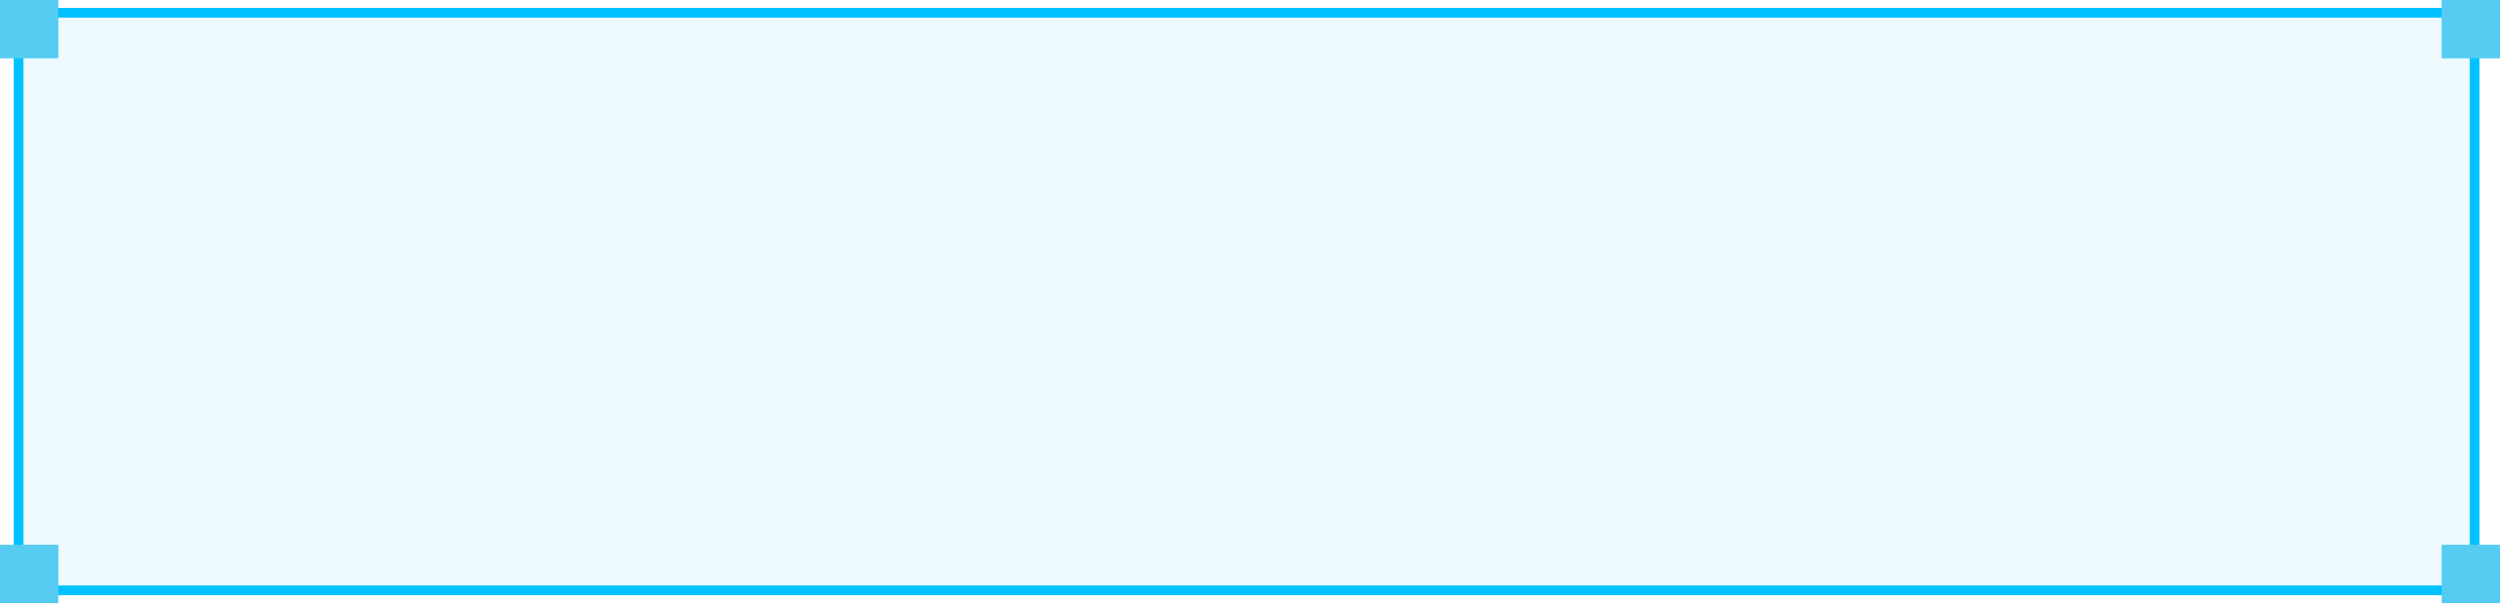
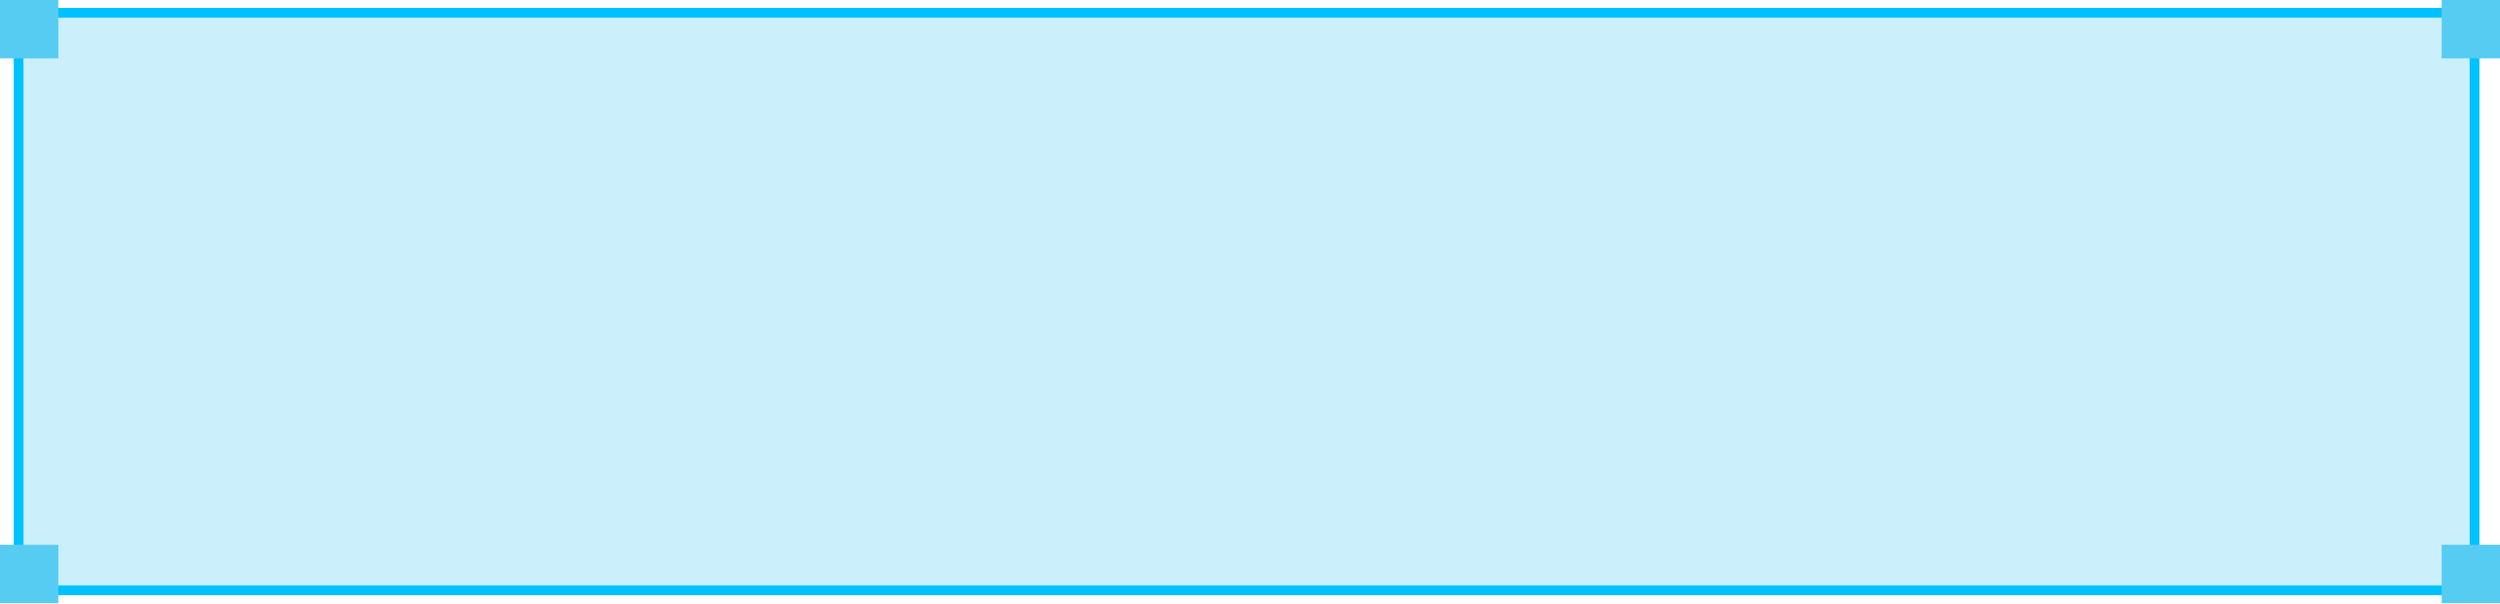
<svg xmlns="http://www.w3.org/2000/svg" width="257" height="62" viewBox="0 0 257 62" fill="none">
-   <rect x="1.908" y="1.316" width="252.479" height="59.368" fill="#56CCF2" fill-opacity="0.1" stroke="#00C1FF" />
+   <rect x="1.908" y="1.316" width="252.479" height="59.368" fill="#56CCF2" fill-opacity="0.3" stroke="#00C1FF" />
  <rect width="6" height="6" fill="#56CCF2" />
  <rect y="56" width="6" height="6" fill="#56CCF2" />
  <rect x="251" y="56" width="6" height="6" fill="#56CCF2" />
  <rect x="251" width="6" height="6" fill="#56CCF2" />
</svg>
